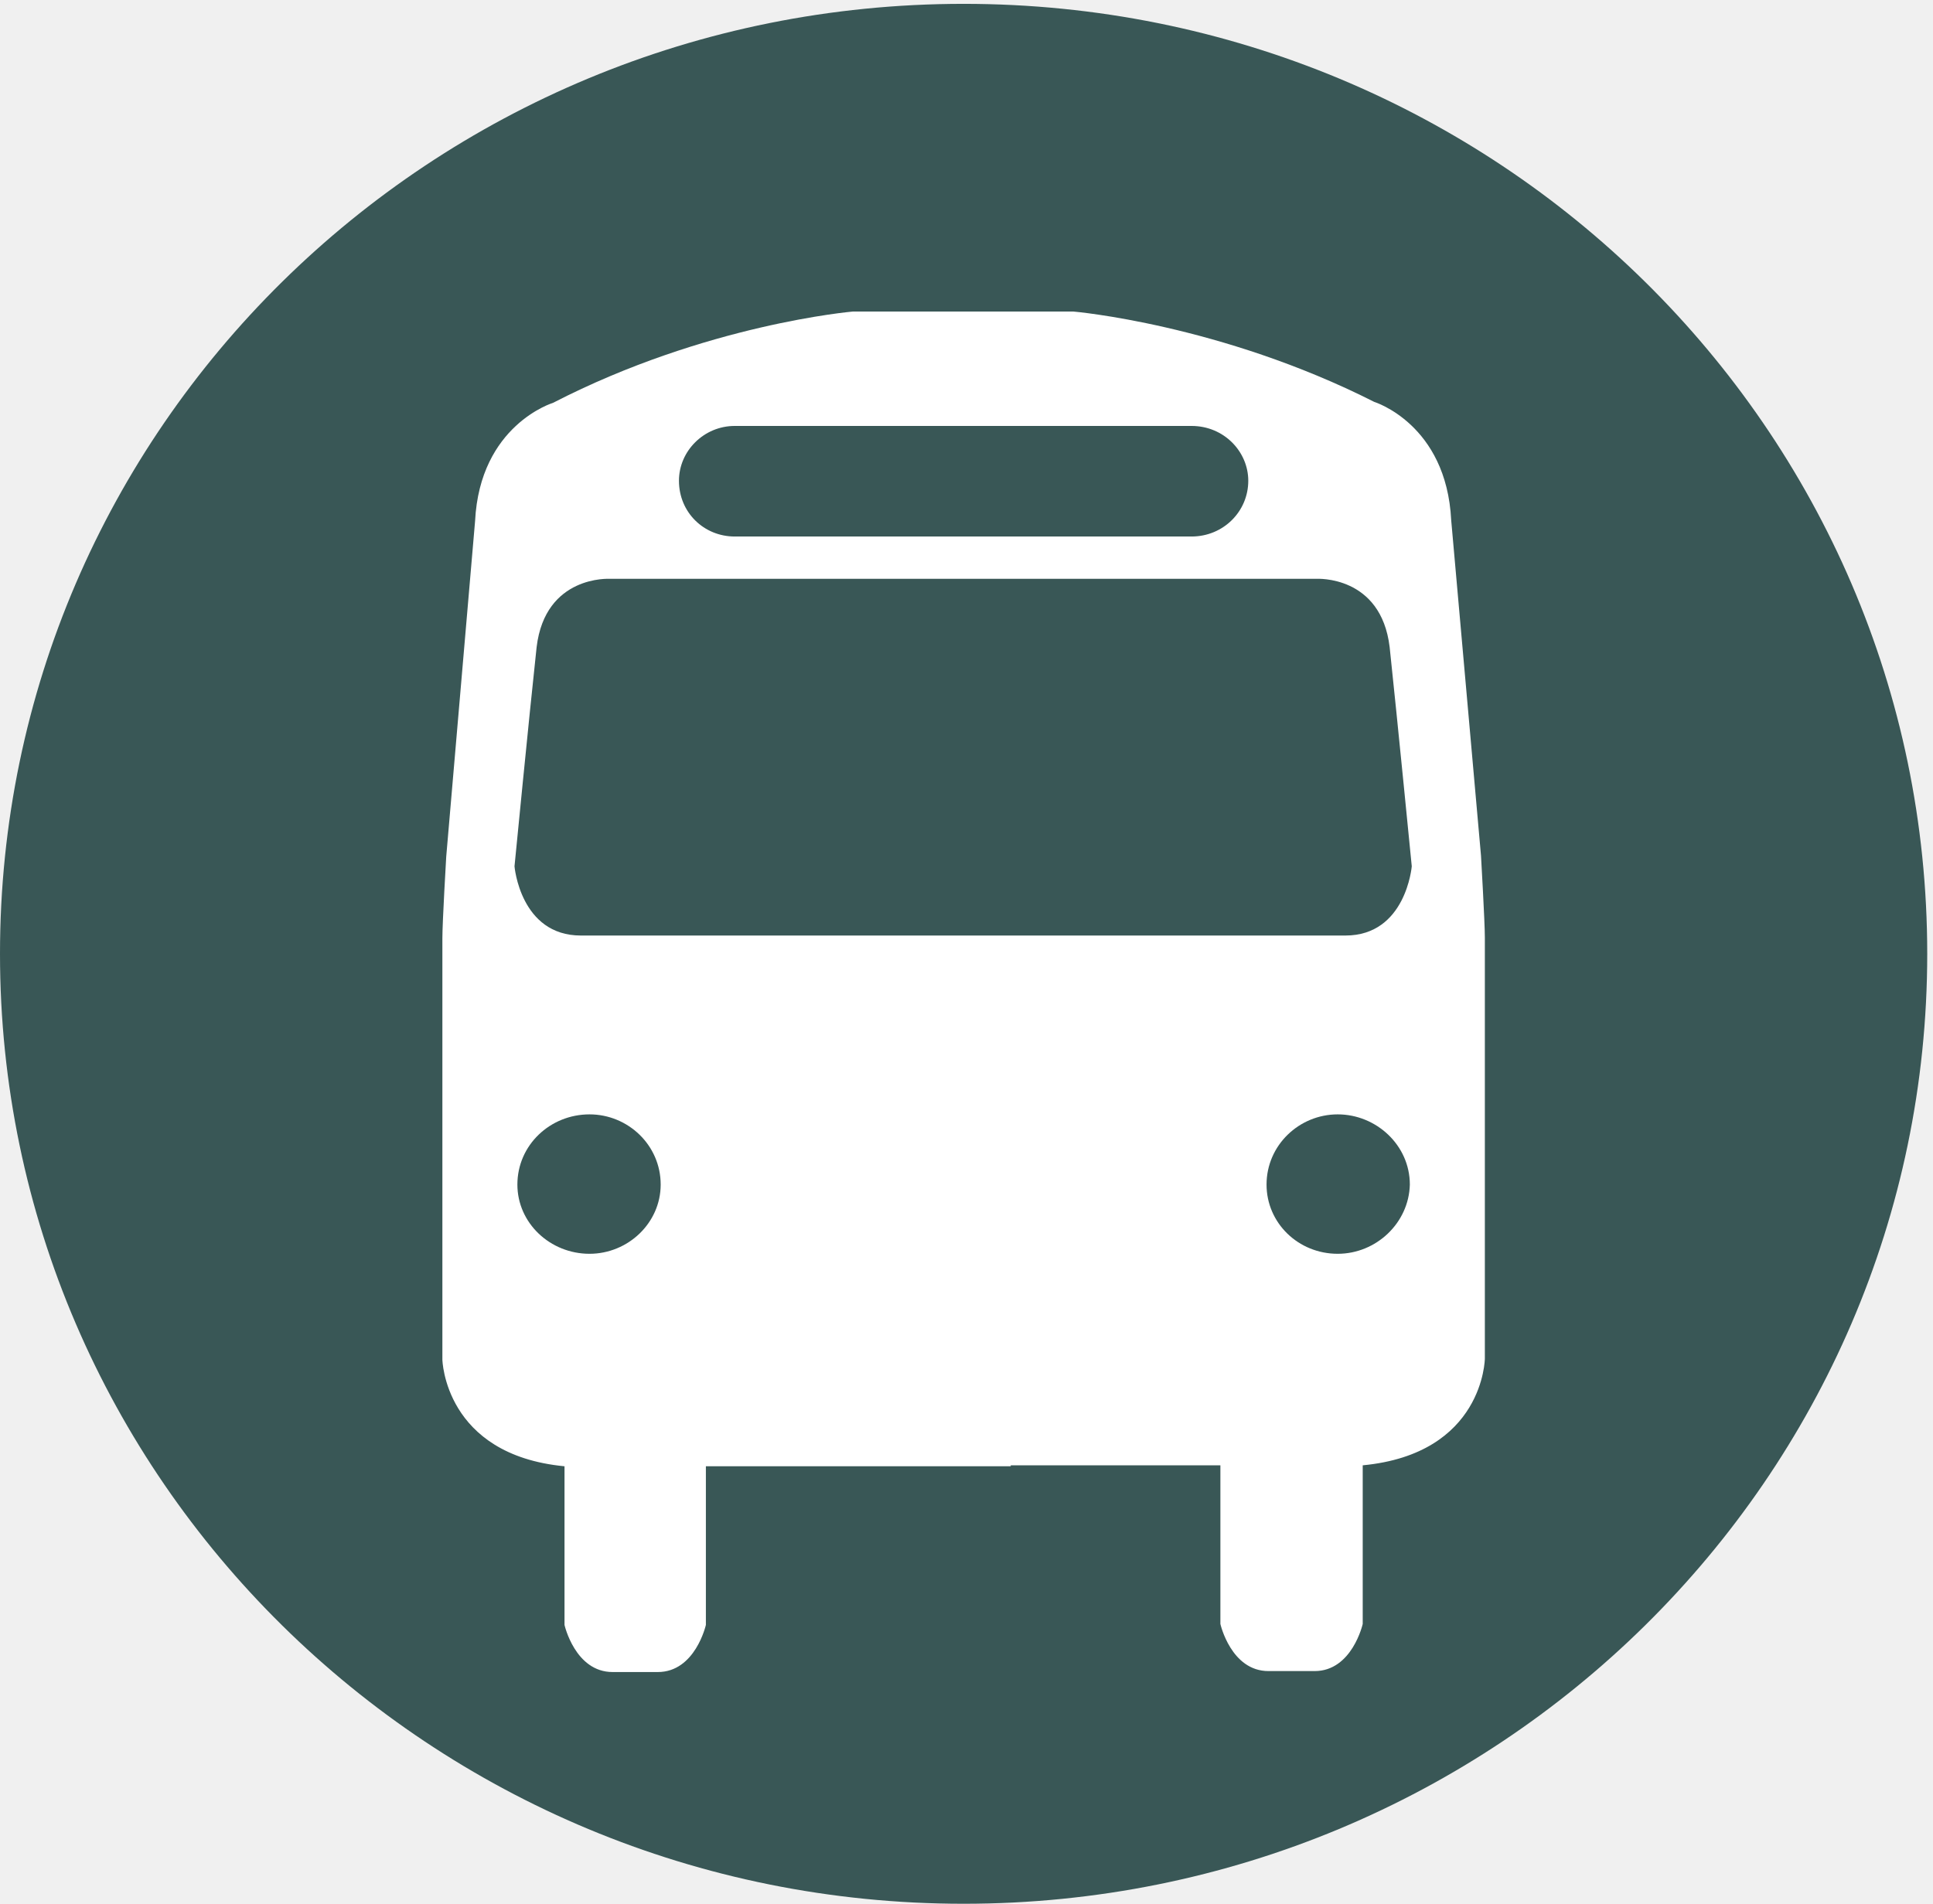
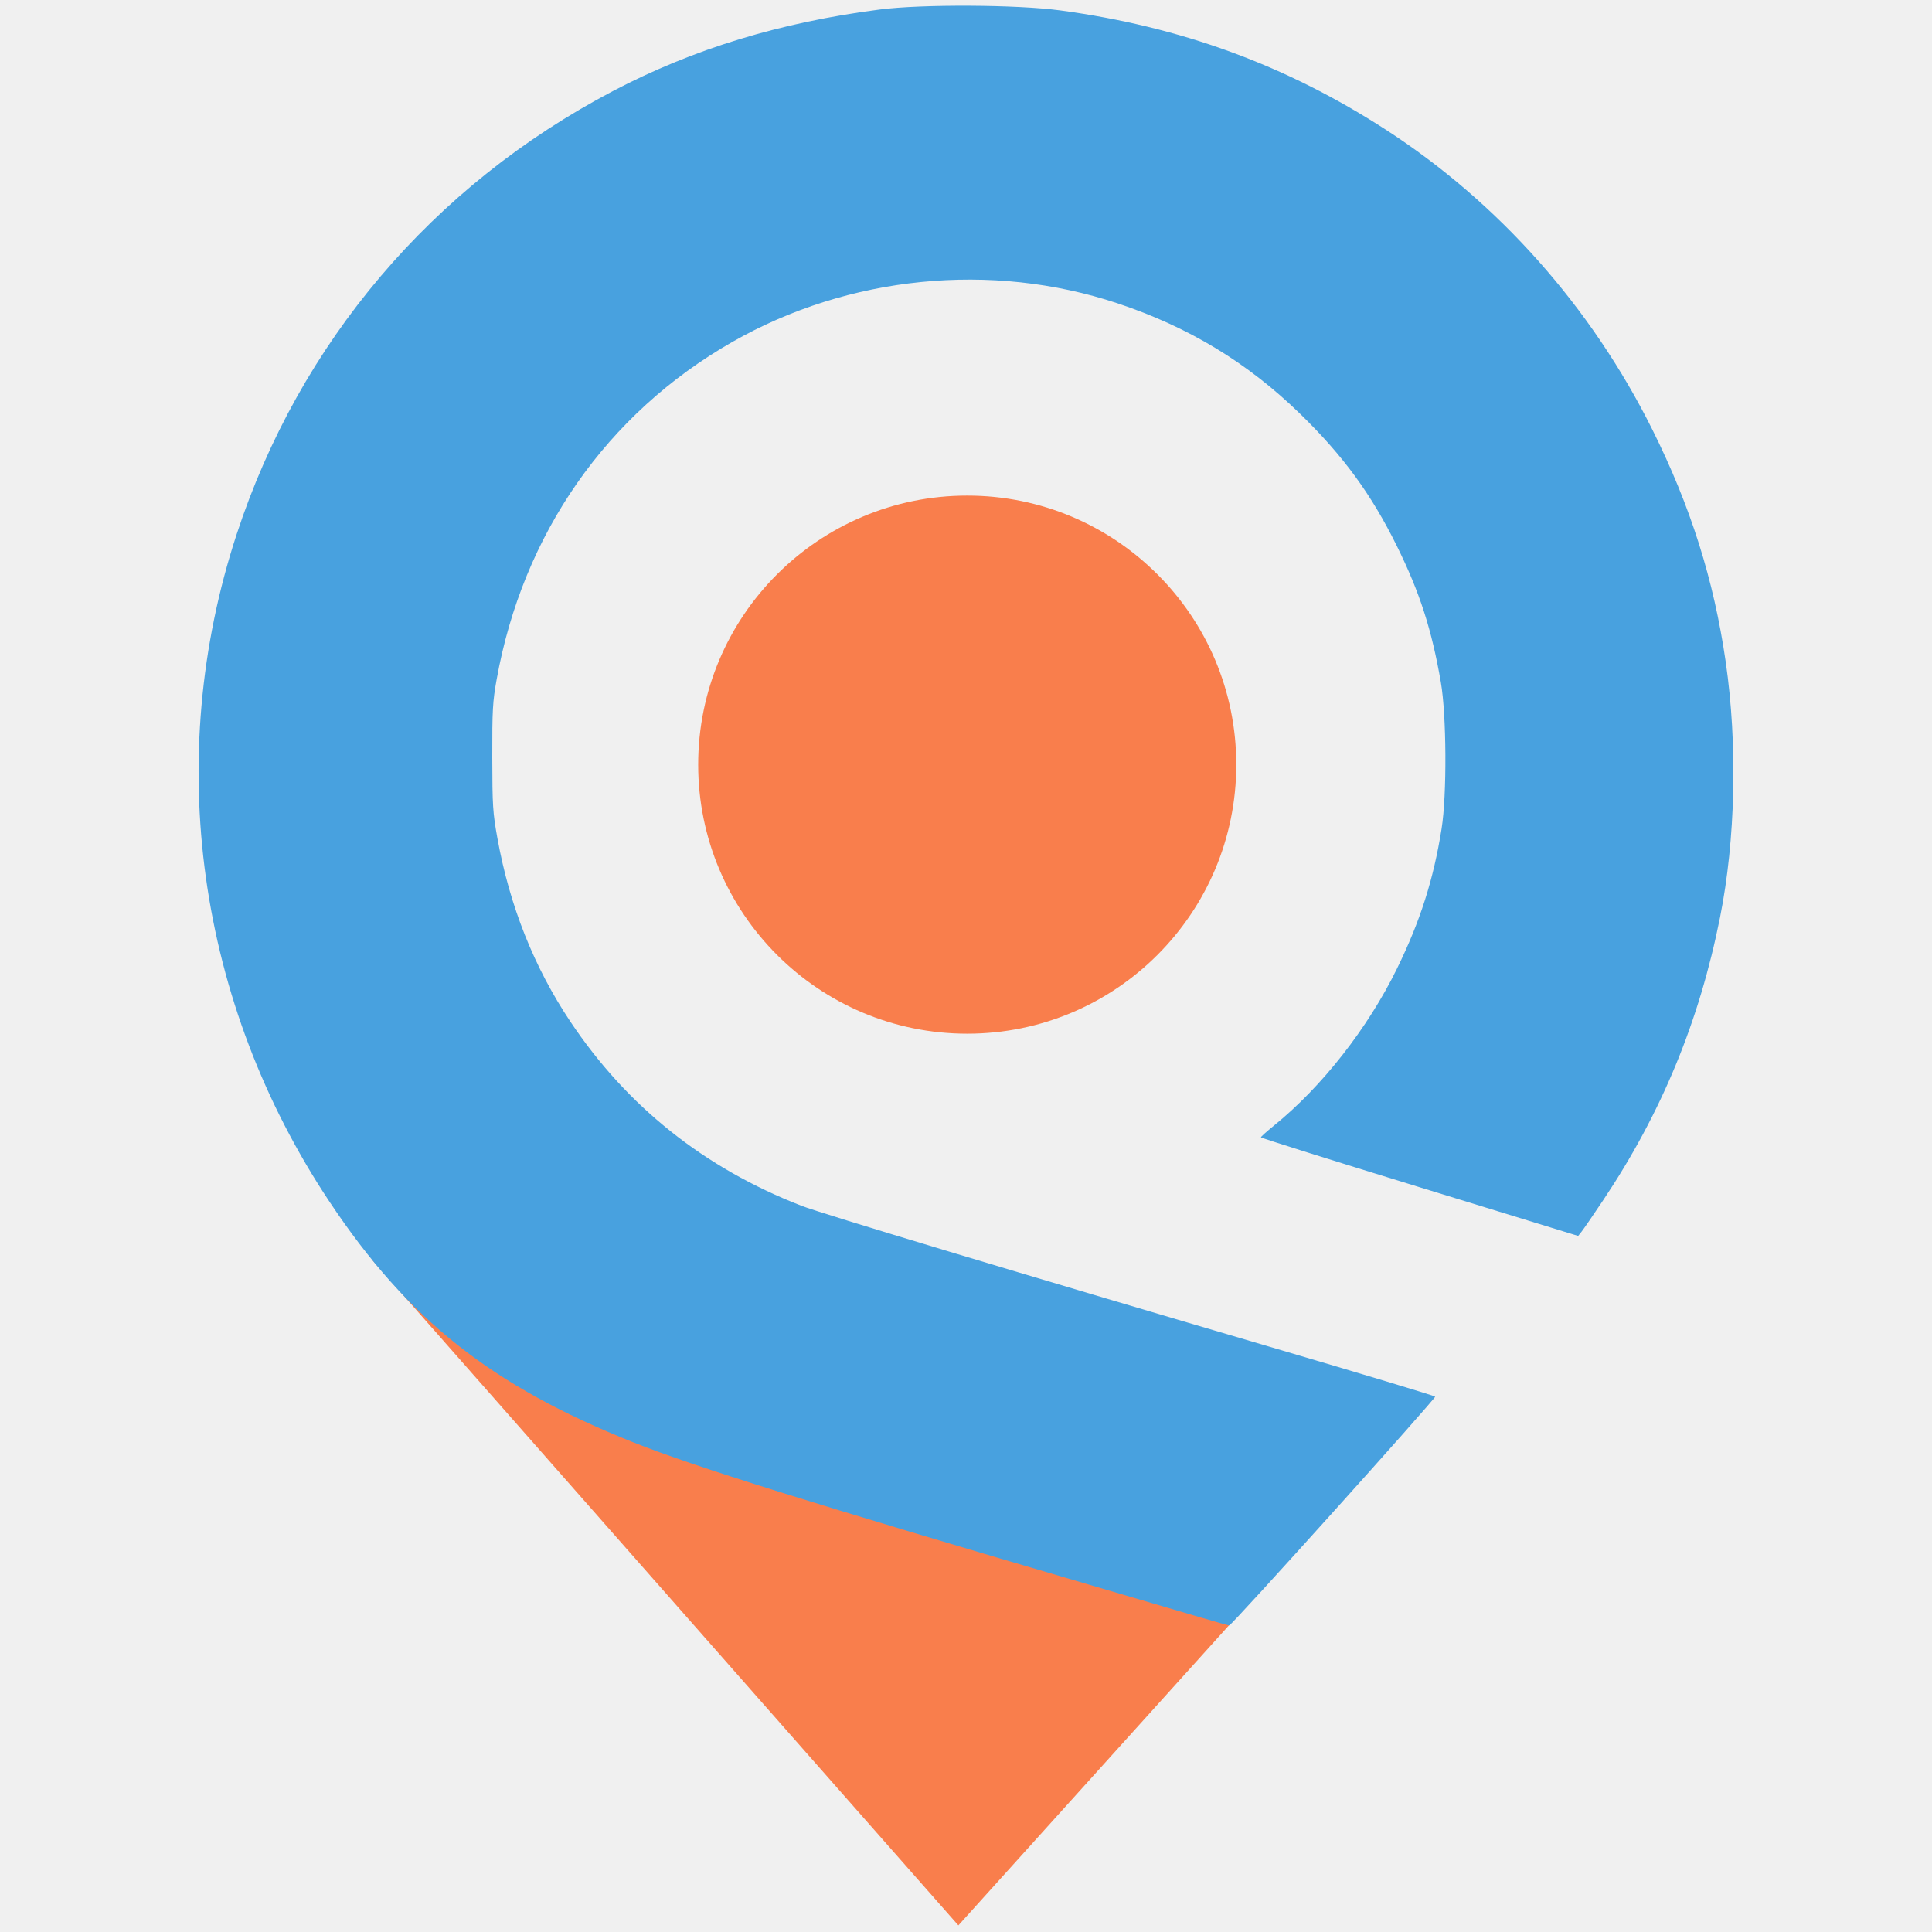
- <svg xmlns="http://www.w3.org/2000/svg" version="1.1" id="Layer_1" x="0px" y="0px" viewBox="0 0 201 198" style="enable-background:new 0 0 201 198;" xml:space="preserve">
-   <style type="text/css">
- 	.st0{fill:#395756;}
- 	.st1{fill:#FFFFFF;}
- </style>
-   <g>
-     <path class="st0" d="M0,99.2C0,44.6,44.8,0.4,100.2,0.4s100.2,44.2,100.2,98.8c0,54.5-44.8,98.8-100.2,98.8S0,153.7,0,99.2" />
-     <path class="st1" d="M105.1,152.4h21.8v5.9v10.6c0,0,1.1,4.9,5,4.9h4.8c3.9,0,5-4.9,5-4.9v-8.6v-2v-5.9   c12.6-1.2,12.7-11.1,12.7-11.1V97.5c0-1.6-0.4-8.5-0.4-8.5l-3.1-34.9c-0.5-10-8-12.3-8-12.3c-16-8.1-31.3-9.4-31.3-9.4h-8.4h-6   h-8.5c0,0-15.3,1.3-31.2,9.5c0,0-7.6,2.3-8.1,12.3l-3,34.9c0,0-0.4,6.8-0.4,8.5v43.8c0,0,0.2,9.9,12.7,11.1v5.9v2v8.6   c0,0,1.1,4.9,5,4.9h4.7c3.9,0,5-4.9,5-4.9v-10.6v-5.9h21.8H105.1z" />
-     <path class="st0" d="M61.3,130.4c4,0,7.4-3.2,7.4-7.2c0-4.1-3.4-7.3-7.4-7.3c-4.1,0-7.5,3.2-7.5,7.3   C53.8,127.2,57.2,130.4,61.3,130.4" />
-     <path class="st0" d="M139.1,130.4c-4.1,0-7.4-3.2-7.4-7.2c0-4.1,3.4-7.3,7.4-7.3s7.5,3.2,7.5,7.3   C146.5,127.2,143.1,130.4,139.1,130.4" />
-     <path class="st0" d="M106.4,97.3h33.5c6.3,0,6.9-7.2,6.9-7.2s-1.5-15.3-2.3-22.8c-0.9-7.5-7.6-7.1-7.6-7.1h-30.7H94.1H63.4   c0,0-6.7-0.4-7.6,7.1c-0.8,7.4-2.3,22.8-2.3,22.8s0.6,7.2,6.9,7.2h33.4H106.4z" />
-     <path class="st0" d="M123.9,55.8c3.3,0,5.9-2.6,5.9-5.8c0-3-2.5-5.7-5.9-5.7H76.4c-3.2,0-5.8,2.6-5.8,5.7c0,3.3,2.6,5.8,5.8,5.8   C76.4,55.8,123.9,55.8,123.9,55.8z" />
+ <svg xmlns="http://www.w3.org/2000/svg" viewBox="0 0 300 300" version="1.1">
+   <g transform="matrix(1.450422,0,0,1.450422,-2.368129,-67.37936)">
+     <path fill="#f97e4c" d="M 104.233,252.585 155.241,196.025 41.425,181.277 Z" />
+     <path fill="#48a1df" d="M 492.176,830.098 C 486.38,828.385 466.006,822.4 446.9,816.797 335.189,784.039 287.164,769.037 262.286,759.128 205.146,736.369 171.278,709.55 139.579,661.959 85.956,581.449 72.174,482.497 101.942,391.723 127.399,314.095 181.203,250.726 254.182,212.419 c 32.417,-17.016 67.728,-27.804 108.022,-33.003 16.903,-2.181 55.548,-1.986 72.987,0.368 48.864,6.596 91.488,22.219 131.757,48.291 45.56,29.498 83.028,71.652 107.769,121.248 15.516,31.102 24.929,60.889 29.727,94.064 4.847,33.515 3.991,71.868 -2.308,103.431 -8.408,42.132 -23.708,79.163 -47.248,114.36 -4.02,6.011 -7.948,11.73 -8.729,12.71 l -1.419,1.781 -64.183,-19.711 c -35.301,-10.841 -64.183,-19.924 -64.183,-20.184 0,-0.26 2.354,-2.379 5.232,-4.708 19.428,-15.725 38.02,-39.439 49.832,-63.561 9.41,-19.218 14.757,-35.989 18.041,-56.594 2.185,-13.709 2.017,-45.937 -0.311,-59.35 -3.706,-21.356 -8.531,-36.303 -17.759,-55.01 -10.343,-20.966 -21.793,-36.617 -39.133,-53.491 -21.339,-20.765 -45.103,-35.155 -73.863,-44.727 -51.133,-17.019 -108.937,-11.233 -155.927,15.607 -50.819,29.028 -84.77,77.66 -95.366,136.604 -1.603,8.919 -1.796,12.371 -1.761,31.485 0.037,19.673 0.211,22.413 2.089,32.786 4.957,27.383 14.818,52.15 29.521,74.145 22.952,34.337 54.14,59.2 93.449,74.498 8.143,3.169 88.932,27.495 189.311,57.003 36.837,10.829 67.046,19.933 67.133,20.231 0.245,0.847 -82.335,92.618 -83.295,92.567 -0.47,-0.025 -5.596,-1.447 -11.392,-3.16 z" transform="scale(0.2645833)" />
+     <circle fill="#f97e4c" cx="105.183" cy="128.315" r="28.804" />
  </g>
</svg>
